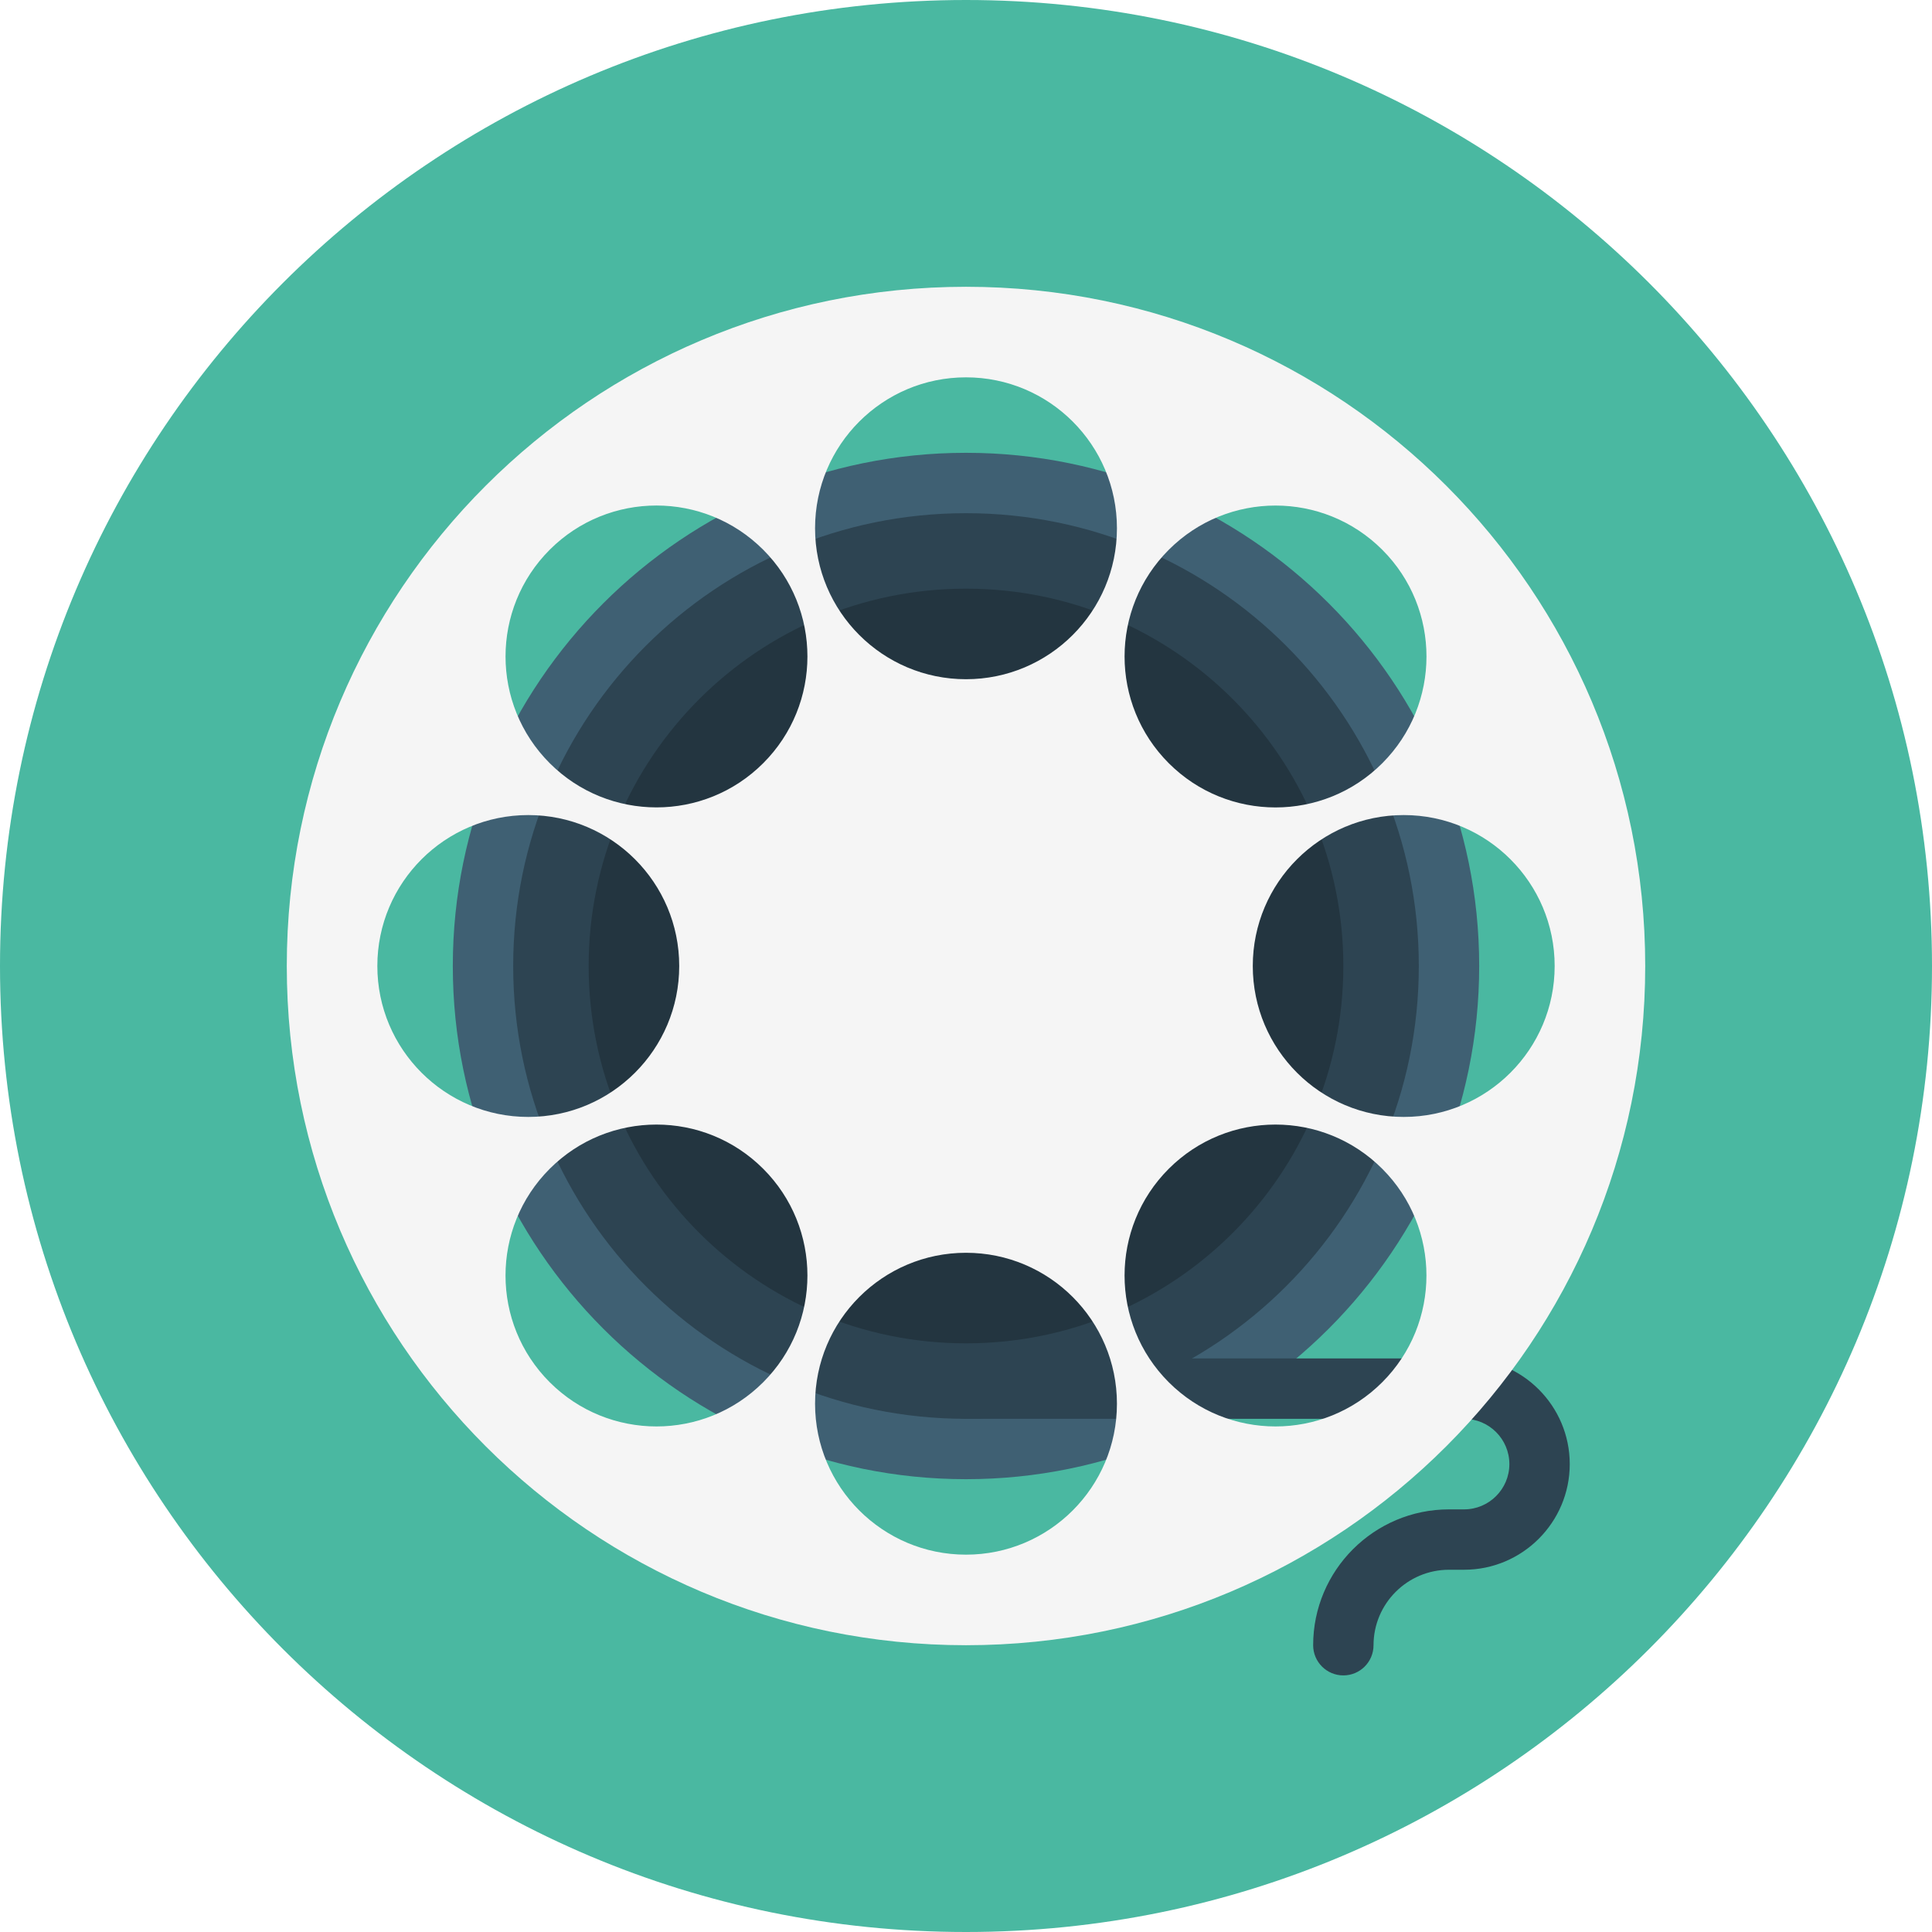
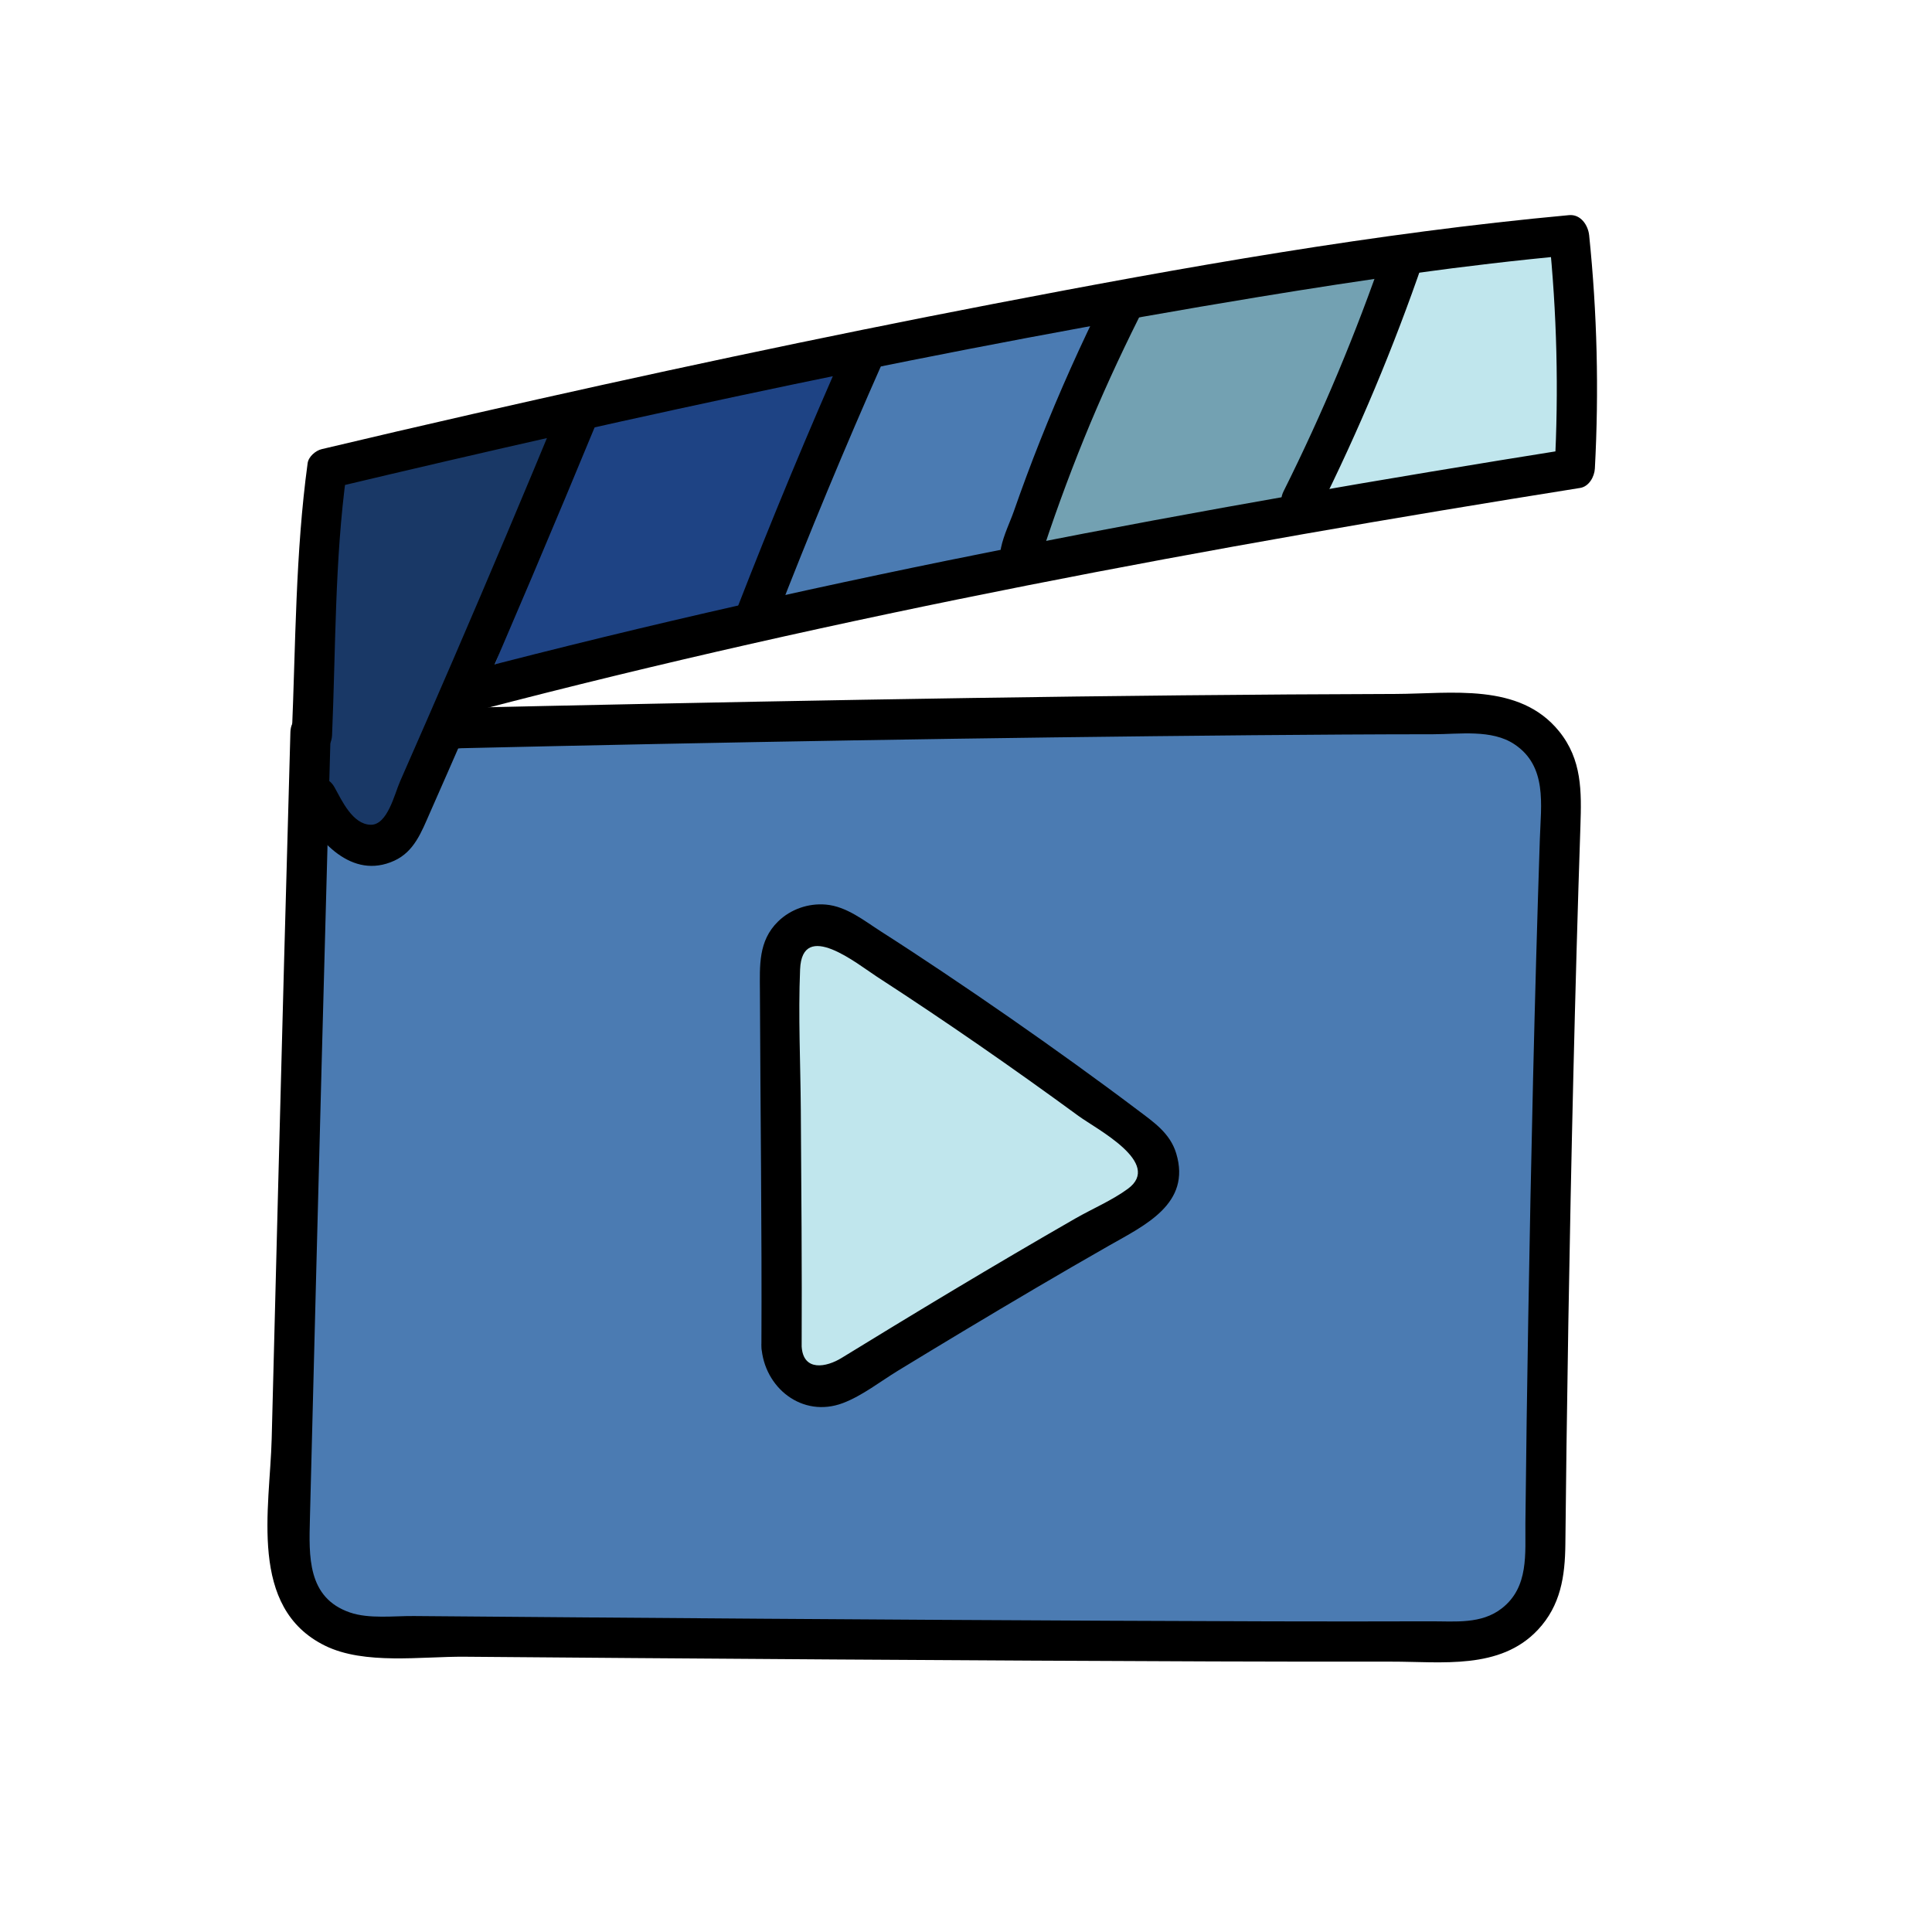
- <svg xmlns="http://www.w3.org/2000/svg" version="1.1" id="Layer_1" x="0px" y="0px" width="512" height="512" viewBox="0 0 128 128" style="enable-background:new 0 0 128 128;" xml:space="preserve">
-   <g>
-     <circle style="fill:#4AB8A1;" cx="64" cy="64" r="64" />
-     <g>
-       <path style="fill:#3F6073;" d="M64,98c-18.748,0-34-15.252-34-34s15.252-34,34-34s34,15.252,34,34S82.748,98,64,98z" />
-       <circle style="fill:#2D4452;" cx="64" cy="64" r="30" />
-       <path style="fill:#2D4452;" d="M89,111c-1.104,0-2-0.896-2-2c0-4.963,4.037-9,9-9h1c1.654,0,3-1.346,3-3s-1.346-3-3-3H64    c-1.104,0-2-0.896-2-2s0.896-2,2-2h33c3.859,0,7,3.141,7,7s-3.141,7-7,7h-1c-2.757,0-5,2.243-5,5C91,110.104,90.104,111,89,111z" />
-       <circle style="fill:#233540;" cx="64" cy="64" r="25" />
-       <path style="fill:#F5F5F5;" d="M64,19c-24.854,0-45,20.146-45,45s20.146,45,45,45s45-20.146,45-45S88.854,19,64,19z     M77.436,36.423c3.904-3.905,10.236-3.905,14.143,0s3.904,10.237,0,14.144c-3.905,3.904-10.237,3.904-14.143,0    C73.529,46.66,73.529,40.328,77.436,36.423z M25,64c0-5.521,4.479-10,10-10s10,4.479,10,10s-4.479,10-10,10S25,69.521,25,64z     M50.564,91.577c-3.904,3.905-10.236,3.905-14.143,0s-3.904-10.237,0-14.142c3.905-3.906,10.237-3.906,14.143,0    C54.471,81.34,54.471,87.672,50.564,91.577z M50.564,50.564c-3.904,3.904-10.236,3.904-14.143,0    c-3.904-3.904-3.904-10.236,0-14.143c3.905-3.906,10.237-3.904,14.143,0C54.471,40.328,54.471,46.66,50.564,50.564z M64,103    c-5.521,0-10-4.479-10-10s4.479-10,10-10s10,4.479,10,10S69.521,103,64,103z M64,45c-5.521,0-10-4.479-10-10s4.479-10,10-10    s10,4.479,10,10S69.521,45,64,45z M91.577,91.577c-3.905,3.905-10.237,3.905-14.144,0c-3.904-3.905-3.904-10.237,0-14.142    c3.905-3.906,10.237-3.906,14.144,0C95.482,81.34,95.482,87.672,91.577,91.577z M93,74c-5.521,0-10-4.479-10-10s4.479-10,10-10    s10,4.479,10,10S98.521,74,93,74z" />
-     </g>
-   </g>
+ <svg xmlns="http://www.w3.org/2000/svg" viewBox="0 0 48 48" width="240px" height="240px" baseProfile="basic">
+   <path fill="#4b7bb2" d="M7.179,38.583c0.215-8.429,0.337-13.263,0.538-20.394c3.877-0.133,21.247-0.476,29.09-0.444 c1.129,0.005,2.026,0.935,1.986,2.064c-0.233,6.558-0.364,14.518-0.404,18.99c-0.01,1.093-0.892,1.973-1.985,1.98 c-5.982,0.037-21.652-0.088-27.253-0.136C8.033,40.633,7.15,39.701,7.179,38.583z" />
+   <path fill="#4b7bb2" d="M7.75,18.266c0.125-2.875,0.134-4.921,0.375-6.625c2.625-0.625,20.493-4.854,30.858-5.796 c0.206,1.924,0.253,3.864,0.142,5.796C28.059,13.403,18.787,15.151,8,18.183" />
+   <path fill="#193866" d="M14.125,10.141L9.991,20.26c-0.282,0.69-1.193,0.84-1.681,0.277L7.75,19.891l0.5-8.25 L14.125,10.141z" />
+   <polygon fill="#1e4384" points="12.25,16.641 14.625,10.266 21.125,9.016 18.5,15.516" />
+   <polygon fill="#73a1b2" points="25.625,13.891 28,7.516 34.5,6.266 31.875,12.766" />
+   <polygon fill="#c0e6ed" points="32.375,12.891 34.875,6.516 39.125,5.891 39,11.766" />
+   <path d="M11.375,18.591c0.643,0,0.645-1,0-1C10.732,17.591,10.73,18.591,11.375,18.591L11.375,18.591z" />
+   <path d="M11.375,18.591c6.577-0.152,13.155-0.266,19.733-0.325c1.5-0.013,2.999-0.023,4.499-0.024 c0.647,0,1.452-0.128,2.017,0.248c0.821,0.546,0.661,1.501,0.633,2.353c-0.132,3.969-0.22,7.939-0.288,11.909 c-0.029,1.697-0.053,3.393-0.071,5.09c-0.008,0.763,0.09,1.586-0.582,2.114c-0.511,0.402-1.166,0.323-1.776,0.325 c-2.647,0.009-5.294-0.002-7.942-0.014c-5.772-0.026-11.545-0.069-17.317-0.117c-0.499-0.004-1.111,0.075-1.586-0.088 c-1.065-0.366-1.019-1.403-0.995-2.336c0.052-2.033,0.104-4.066,0.156-6.099c0.091-3.54,0.184-7.079,0.281-10.618 c0.026-0.941,0.052-1.881,0.078-2.822c0.018-0.644-0.982-0.643-1,0c-0.107,3.8-0.209,7.599-0.307,11.399 c-0.053,2.053-0.106,4.106-0.158,6.16c-0.044,1.73-0.592,4.198,1.326,5.141c0.98,0.482,2.401,0.265,3.469,0.274 c1.393,0.011,2.786,0.022,4.18,0.033c3.321,0.025,6.642,0.047,9.963,0.064c2.96,0.015,5.92,0.029,8.88,0.025 c1.248-0.002,2.702,0.212,3.642-0.793c0.565-0.604,0.673-1.33,0.681-2.123c0.008-0.807,0.018-1.615,0.028-2.422 c0.055-4.112,0.136-8.224,0.251-12.335c0.029-1.027,0.06-2.055,0.095-3.082c0.029-0.865,0.042-1.656-0.533-2.363 c-0.986-1.213-2.678-0.928-4.067-0.924c-7.045,0.02-14.09,0.149-21.132,0.299c-0.72,0.015-1.44,0.031-2.16,0.048 C10.733,17.606,10.73,18.606,11.375,18.591L11.375,18.591z" />
+   <path d="M8.25,18.266c0.092-2.158,0.064-4.349,0.357-6.492c-0.116,0.116-0.233,0.233-0.349,0.349 c7.619-1.814,15.29-3.475,23.019-4.746c2.557-0.42,5.124-0.795,7.705-1.032c-0.167-0.167-0.333-0.333-0.5-0.5 c0.199,1.927,0.247,3.861,0.142,5.796c0.122-0.161,0.245-0.321,0.367-0.482c-9.201,1.466-18.358,3.163-27.375,5.523 c-0.622,0.163-0.358,1.128,0.266,0.964c9.018-2.36,18.175-4.057,27.375-5.523c0.222-0.035,0.356-0.28,0.367-0.482 c0.104-1.935,0.057-3.868-0.142-5.796c-0.026-0.249-0.209-0.527-0.5-0.5C34.18,5.788,29.413,6.639,24.681,7.55 c-4.33,0.834-8.644,1.757-12.943,2.737c-1.25,0.285-2.499,0.575-3.746,0.872c-0.151,0.036-0.327,0.187-0.349,0.349 c-0.305,2.236-0.297,4.507-0.393,6.758C7.223,18.91,8.223,18.909,8.25,18.266L8.25,18.266z" />
+   <path fill="#c0e6ed" d="M19.417,33.454c0.013-2.627-0.028-5.655-0.039-9.479c-0.002-0.786,0.859-1.271,1.528-0.859 c2.047,1.262,5.272,3.486,7.492,5.187c0.572,0.439,0.506,1.313-0.124,1.664c-2.545,1.416-5.558,3.246-7.338,4.343 C20.267,34.722,19.413,34.24,19.417,33.454z" />
+   <path d="M19.917,33.454c0.009-1.958-0.008-3.916-0.021-5.874c-0.008-1.161-0.066-2.336-0.018-3.496 c0.052-1.252,1.421-0.135,1.909,0.182c1.703,1.104,3.372,2.262,5.009,3.46c0.449,0.328,2.095,1.17,1.226,1.809 c-0.392,0.288-0.881,0.495-1.304,0.737c-0.502,0.288-1.002,0.579-1.501,0.872c-1.003,0.589-2,1.187-2.994,1.791 c-0.438,0.266-0.875,0.533-1.311,0.801C20.533,33.971,19.956,34.083,19.917,33.454c-0.04-0.639-1.041-0.644-1,0 c0.064,1.019,1.012,1.786,2.025,1.405c0.479-0.181,0.932-0.539,1.367-0.804c0.54-0.33,1.082-0.657,1.624-0.983 c1.2-0.72,2.405-1.432,3.621-2.125c0.889-0.506,2.046-1.04,1.669-2.29c-0.153-0.506-0.559-0.777-0.959-1.079 c-0.51-0.385-1.025-0.763-1.543-1.137c-1.087-0.784-2.188-1.549-3.302-2.295c-0.505-0.338-1.012-0.672-1.524-0.999 c-0.423-0.27-0.861-0.629-1.379-0.673c-0.432-0.037-0.874,0.115-1.186,0.421c-0.493,0.483-0.453,1.094-0.45,1.734 c0.011,2.942,0.051,5.883,0.037,8.825C18.914,34.098,19.914,34.099,19.917,33.454z" />
+   <path d="M7.447,20.066c0.454,0.822,1.288,1.801,2.347,1.319c0.498-0.227,0.677-0.715,0.885-1.186 c0.292-0.661,0.582-1.323,0.871-1.986c1.131-2.596,2.236-5.203,3.317-7.821c0.245-0.594-0.722-0.853-0.964-0.266 c-0.864,2.092-1.744,4.177-2.641,6.255c-0.437,1.011-0.877,2.021-1.321,3.029c-0.14,0.317-0.313,1.092-0.734,1.081 c-0.447-0.012-0.713-0.6-0.896-0.931C7.999,18.998,7.135,19.502,7.447,20.066L7.447,20.066z" />
+   <path d="M19.268,15.406c0.837-2.157,1.725-4.294,2.663-6.41c0.11-0.249,0.07-0.534-0.179-0.684 c-0.212-0.127-0.575-0.067-0.684,0.179c-0.973,2.194-1.895,4.411-2.764,6.648c-0.098,0.254,0.109,0.546,0.349,0.615 C18.935,15.836,19.171,15.657,19.268,15.406L19.268,15.406z" />
+   <path d="M24.925,13.811c-0.003,0.009-0.006,0.017-0.01,0.026c0.245-0.1,0.49-0.199,0.734-0.299 c-0.011-0.006-0.021-0.012-0.032-0.018c0.06,0.06,0.12,0.12,0.179,0.179c-0.01-0.015-0.02-0.029-0.03-0.044 c0.023,0.084,0.046,0.168,0.068,0.252c-0.007-0.093,0.094-0.277,0.124-0.368c0.037-0.112,0.075-0.224,0.113-0.335 c0.089-0.26,0.18-0.52,0.274-0.778c0.188-0.517,0.385-1.031,0.592-1.54c0.413-1.016,0.87-2.013,1.36-2.993 c0.287-0.574-0.576-1.081-0.863-0.505c-0.581,1.164-1.112,2.352-1.592,3.56c-0.232,0.584-0.451,1.174-0.658,1.767 c-0.166,0.476-0.658,1.344-0.04,1.685c0.301,0.167,0.622,0.006,0.734-0.299c0.003-0.009,0.006-0.017,0.01-0.026 C26.113,13.473,25.147,13.212,24.925,13.811L24.925,13.811z" />
+   <path d="M32.753,12.711c1.003-2.009,1.873-4.084,2.603-6.208c0.21-0.61-0.756-0.872-0.964-0.266 c-0.702,2.044-1.537,4.036-2.502,5.969C31.603,12.781,32.465,13.288,32.753,12.711L32.753,12.711z" />
</svg>
